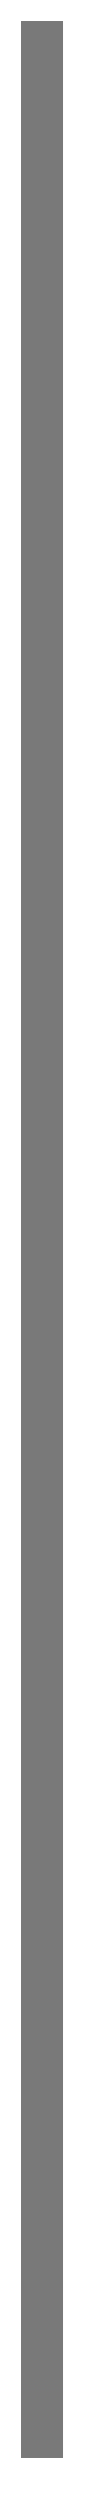
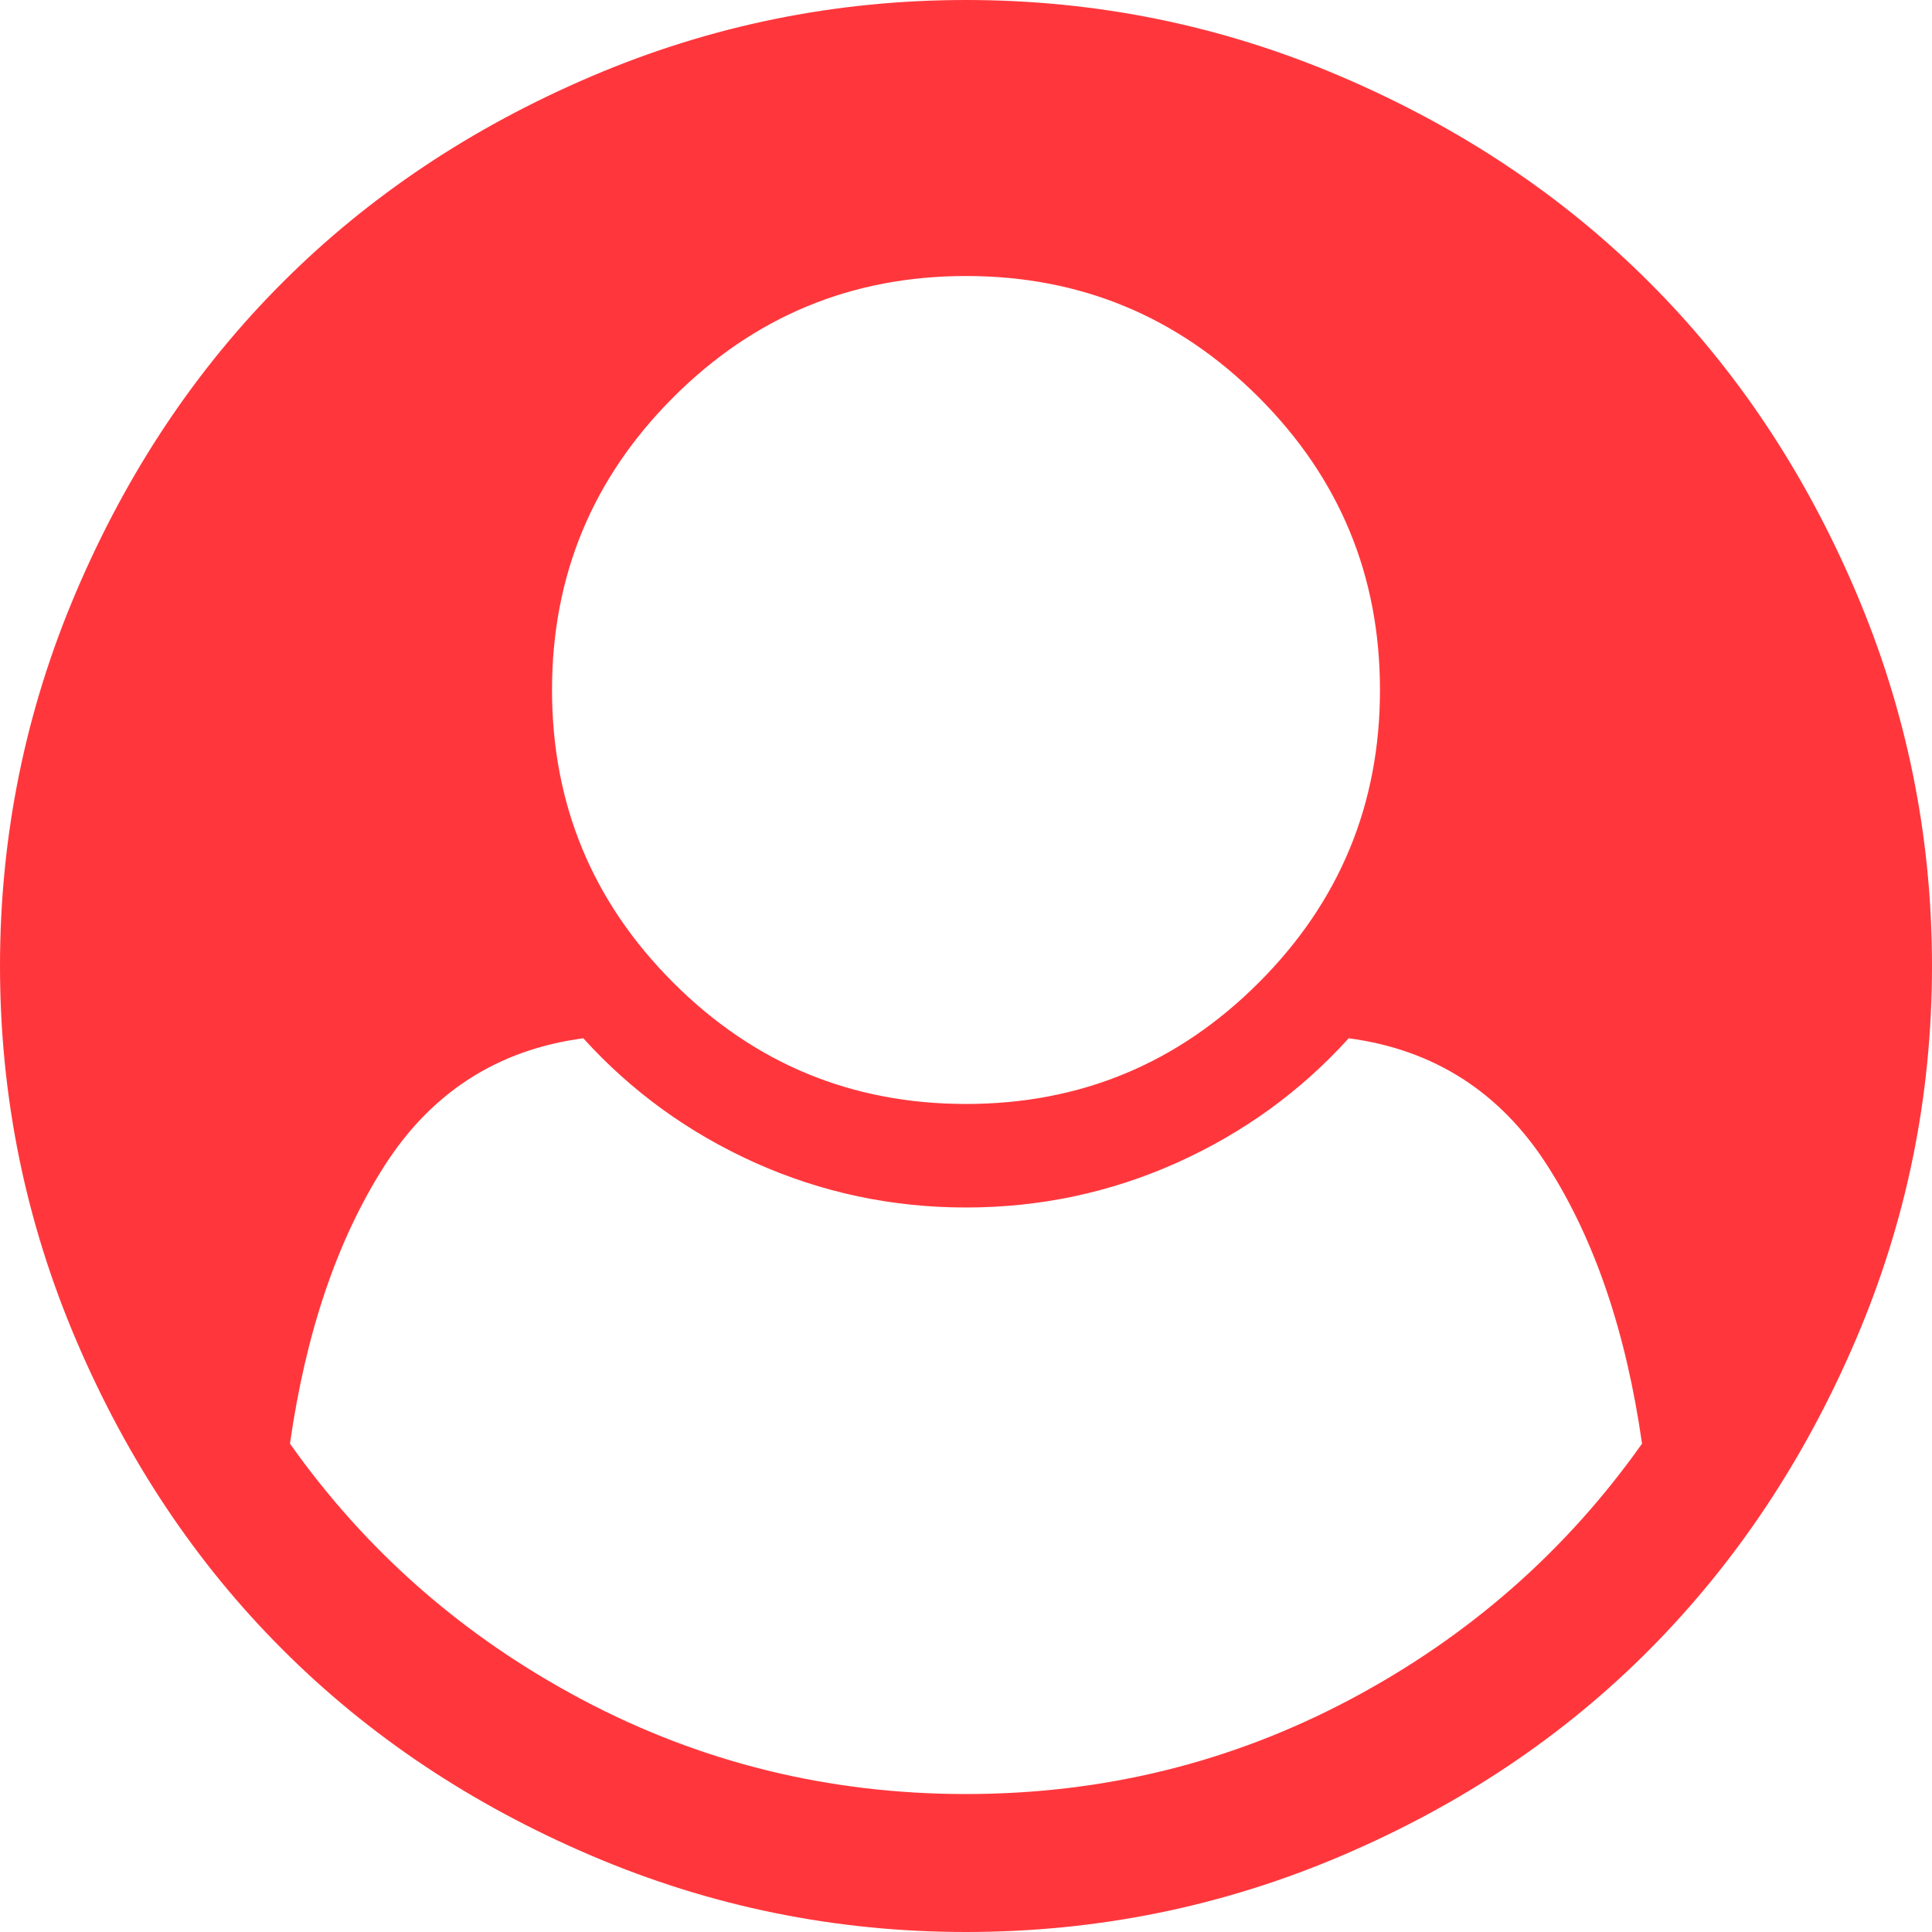
- <svg xmlns="http://www.w3.org/2000/svg" version="1.1" width="5px" height="119px">
-   <g transform="matrix(1 0 0 1 -31 -146 )">
-     <path d="M 33 147  L 33 263  " stroke-width="2" stroke="#797979" fill="none" />
+ <svg xmlns="http://www.w3.org/2000/svg" version="1.1" width="22px" height="22px">
+   <g transform="matrix(1 0 0 1 -297 -842 )">
+     <path d="M 15.371 19.354  C 16.721 18.638  17.83 17.666  18.698 16.439  C 18.517 15.17  18.159 14.116  17.623 13.277  C 17.087 12.438  16.332 11.953  15.358 11.823  C 14.81 12.428  14.157 12.901  13.4 13.241  C 12.643 13.58  11.843 13.75  11 13.75  C 10.157 13.75  9.357 13.58  8.6 13.241  C 7.843 12.901  7.19 12.428  6.642 11.823  C 5.668 11.953  4.913 12.438  4.377 13.277  C 3.841 14.116  3.483 15.17  3.302 16.439  C 4.17 17.666  5.279 18.638  6.629 19.354  C 7.98 20.07  9.437 20.429  11 20.429  C 12.563 20.429  14.02 20.07  15.371 19.354  Z M 14.333 11.19  C 15.254 10.27  15.714 9.158  15.714 7.857  C 15.714 6.556  15.254 5.445  14.333 4.524  C 13.412 3.603  12.301 3.143  11 3.143  C 9.699 3.143  8.588 3.603  7.667 4.524  C 6.746 5.445  6.286 6.556  6.286 7.857  C 6.286 9.158  6.746 10.27  7.667 11.19  C 8.588 12.111  9.699 12.571  11 12.571  C 12.301 12.571  13.412 12.111  14.333 11.19  Z M 21.128 6.728  C 21.709 8.086  22 9.51  22 11  C 22 12.49  21.709 13.912  21.128 15.266  C 20.547 16.621  19.768 17.791  18.79 18.777  C 17.812 19.764  16.643 20.547  15.285 21.128  C 13.926 21.709  12.498 22  11 22  C 9.51 22  8.086 21.709  6.728 21.128  C 5.369 20.547  4.199 19.766  3.217 18.783  C 2.234 17.801  1.453 16.631  0.872 15.272  C 0.291 13.914  0 12.49  0 11  C 0 9.51  0.291 8.086  0.872 6.728  C 1.453 5.369  2.234 4.199  3.217 3.217  C 4.199 2.234  5.369 1.453  6.728 0.872  C 8.086 0.291  9.51 0  11 0  C 12.49 0  13.914 0.291  15.272 0.872  C 16.631 1.453  17.801 2.234  18.783 3.217  C 19.766 4.199  20.547 5.369  21.128 6.728  Z " fill-rule="nonzero" fill="#ff373c" stroke="none" transform="matrix(1 0 0 1 297 842 )" />
  </g>
</svg>
